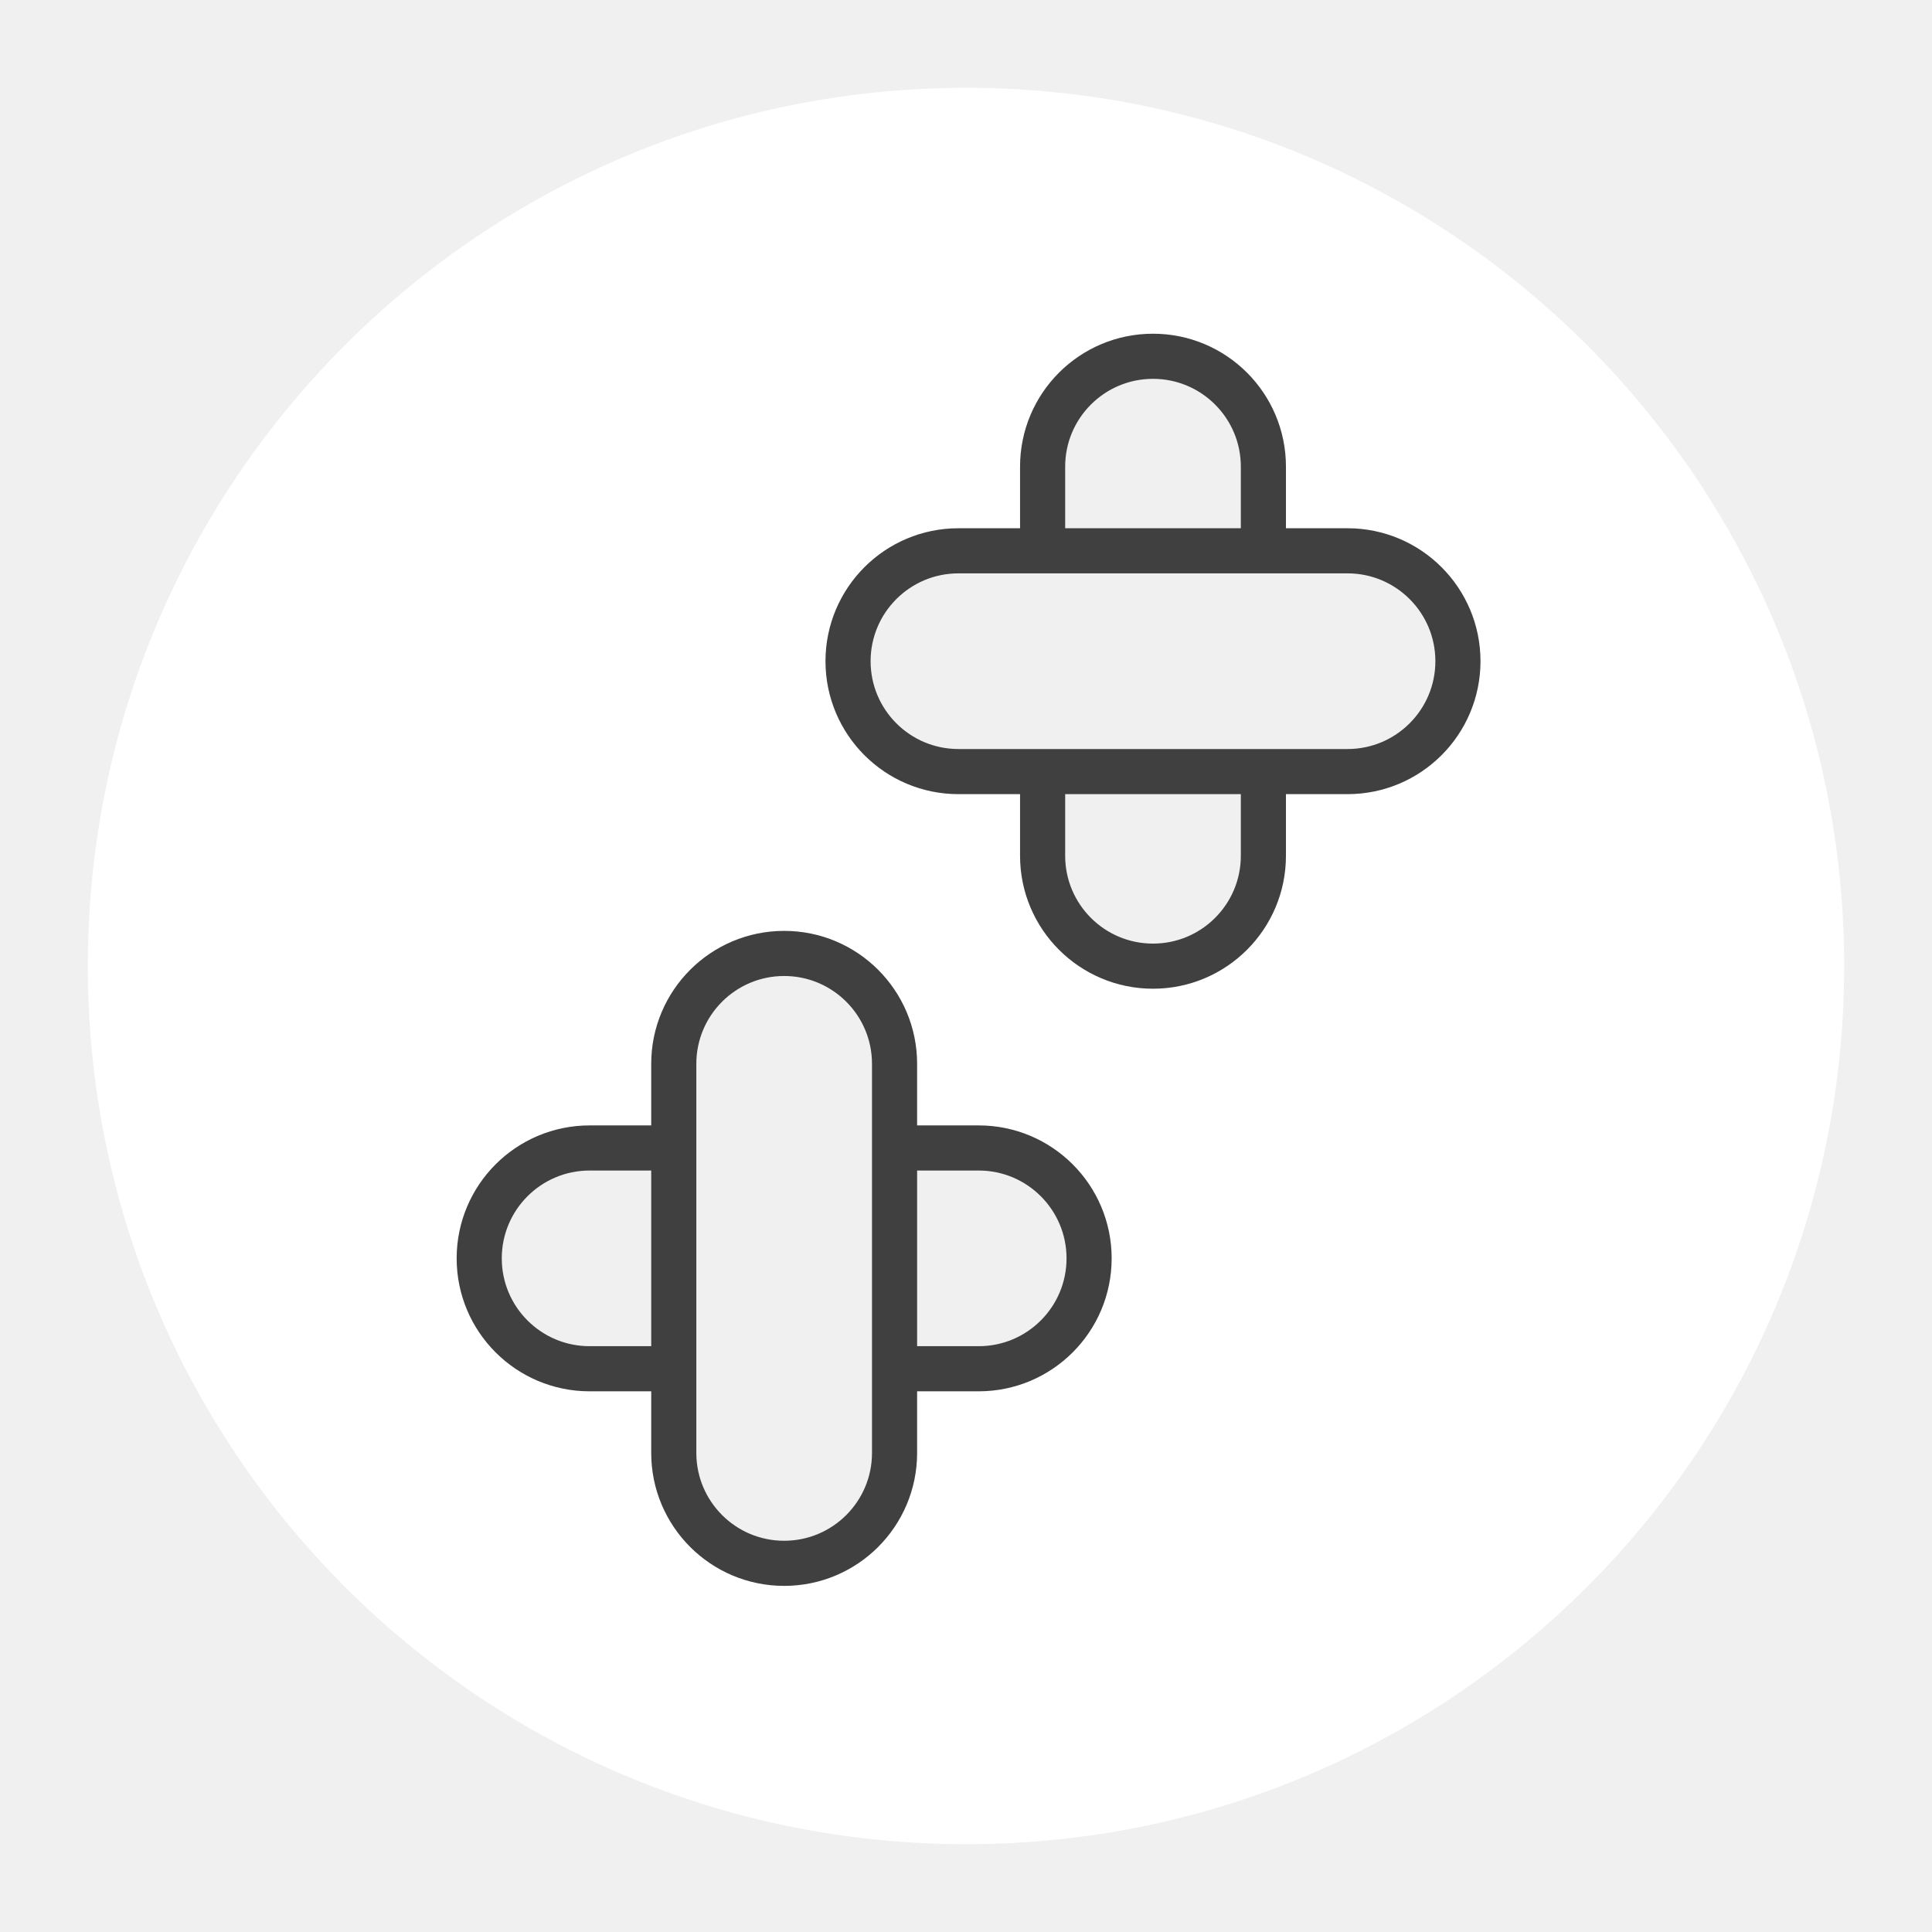
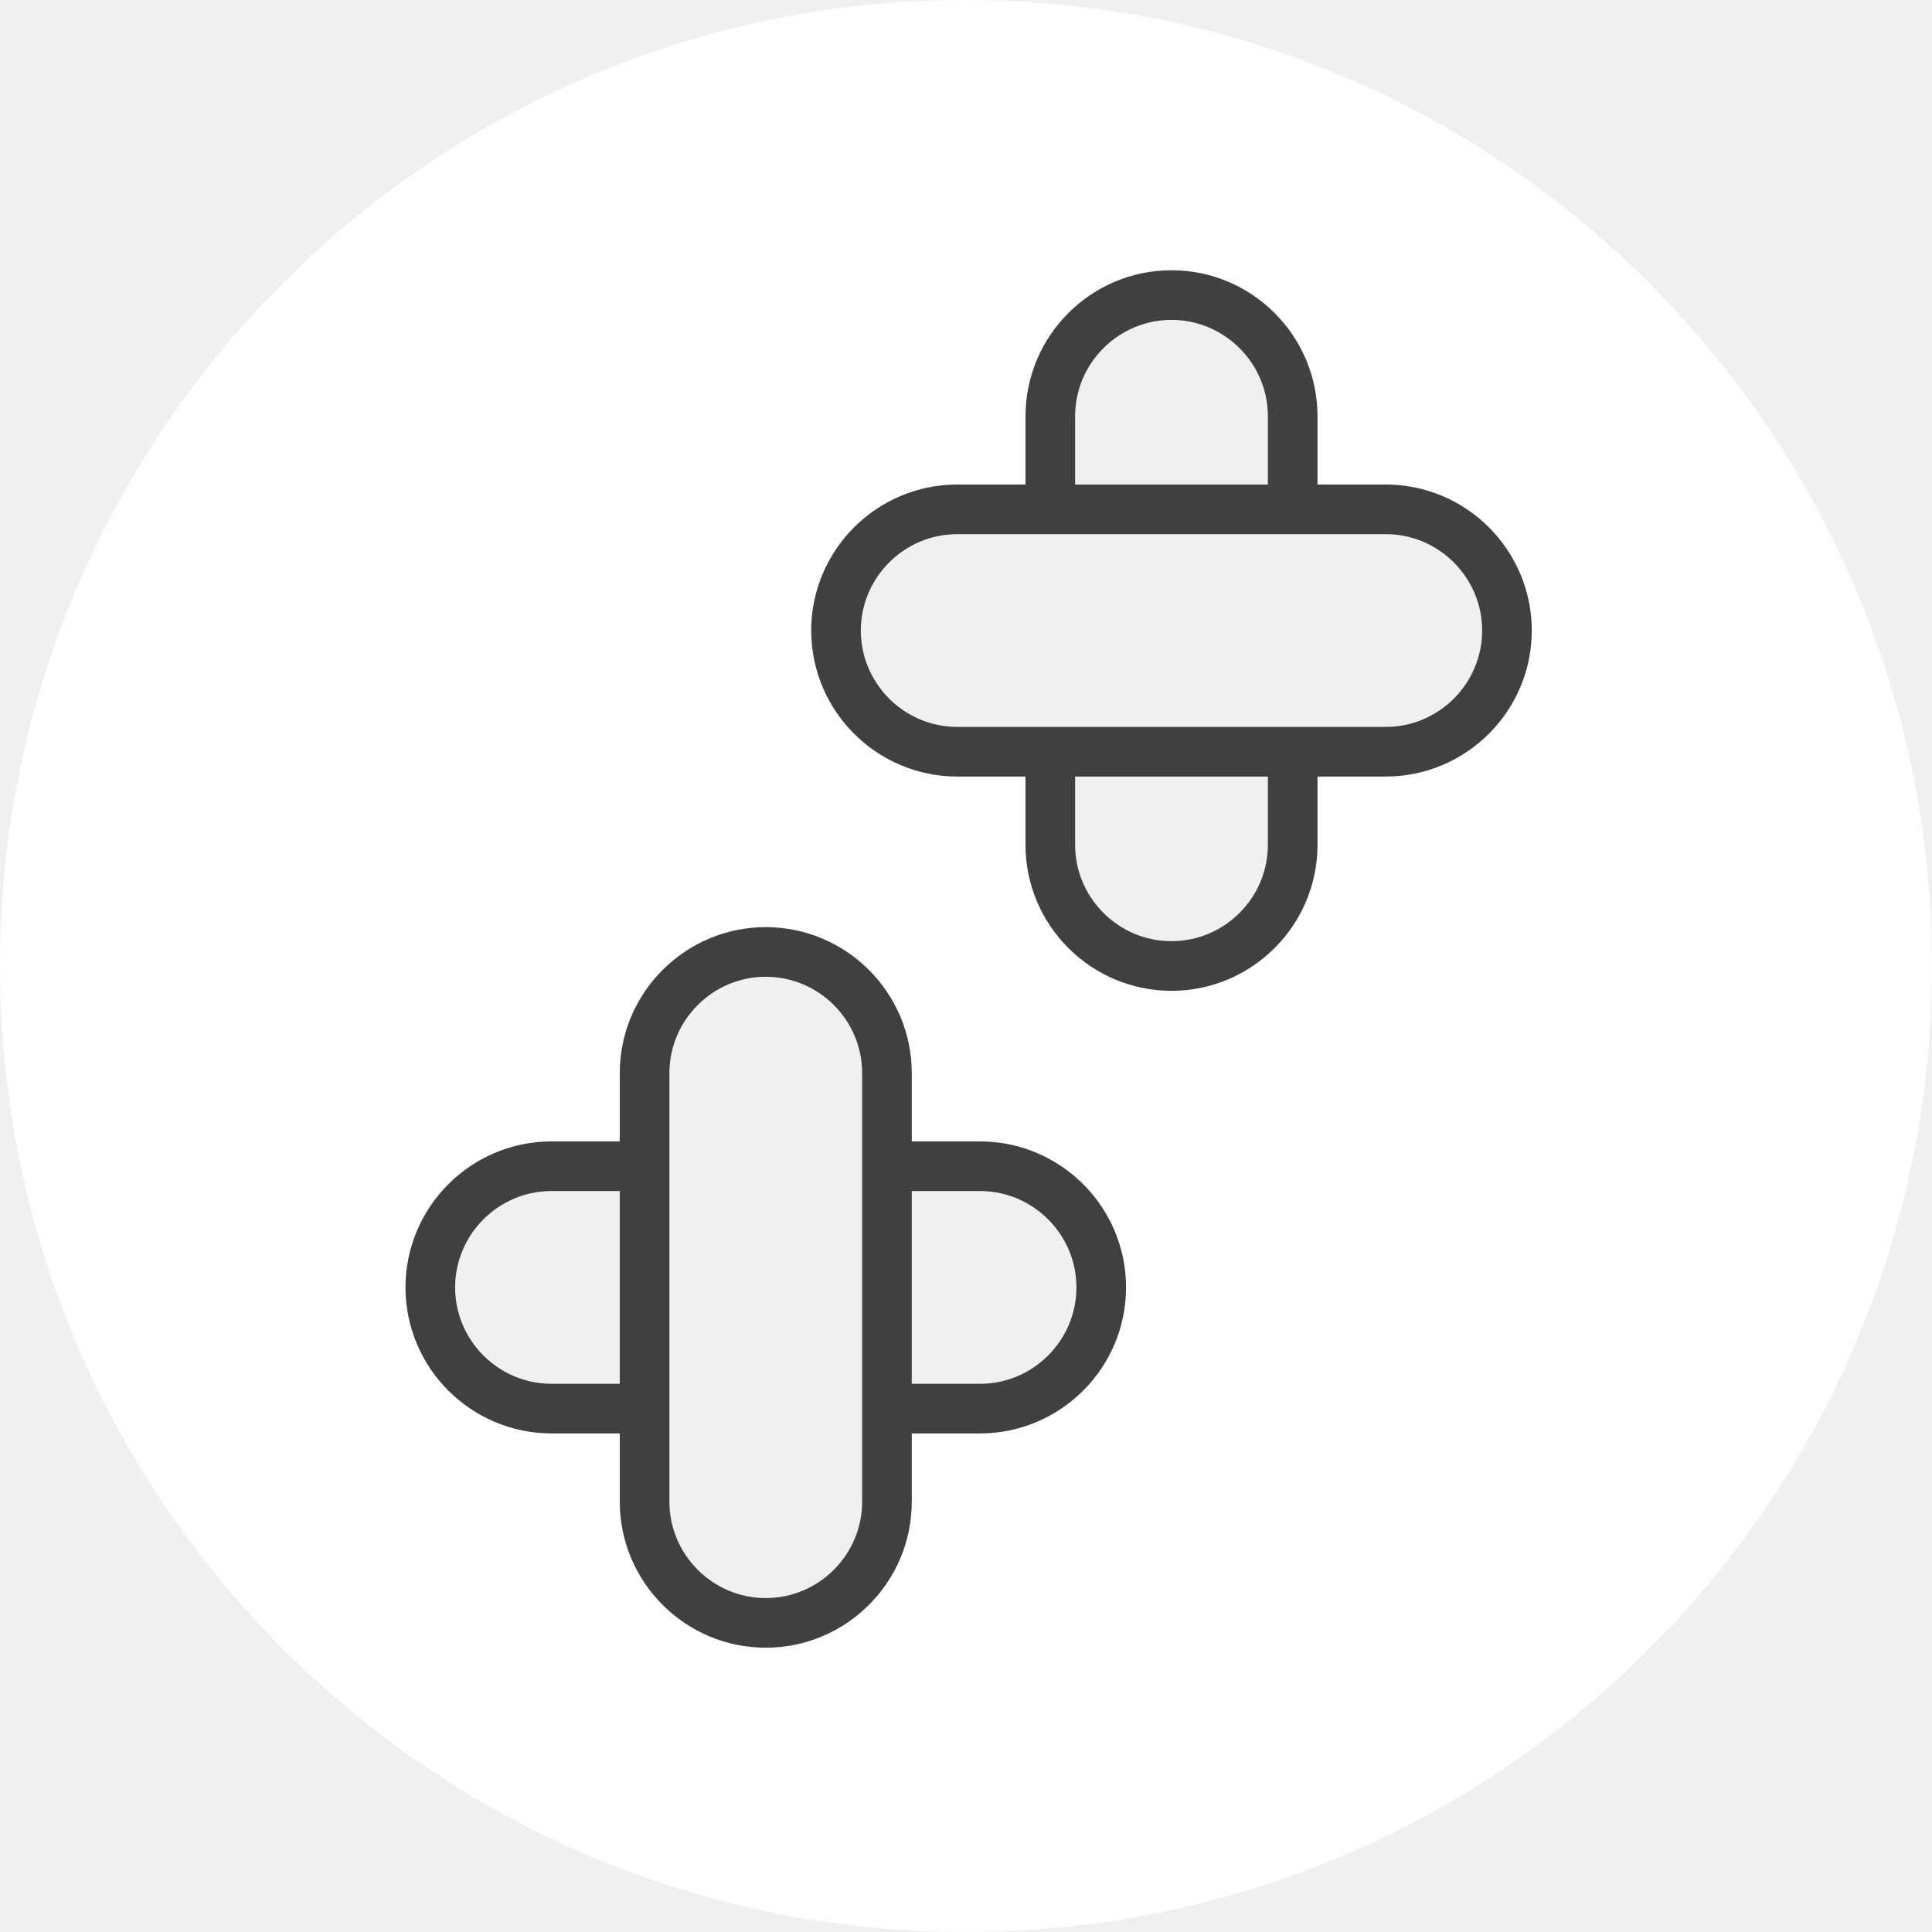
- <svg xmlns="http://www.w3.org/2000/svg" width="110" height="110" viewBox="0 0 110 110" fill="none">
-   <circle cx="55" cy="55" r="50" fill="white" />
-   <mask id="mask0_159_1367" style="mask-type:alpha" maskUnits="userSpaceOnUse" x="5" y="5" width="100" height="100">
-     <circle cx="55" cy="55" r="50" fill="#FCF9ED" />
-   </mask>
-   <g mask="url(#mask0_159_1367)">
-     <rect x="59.362" y="20.285" width="12.57" height="34.724" rx="6.285" fill="#F0F0F0" stroke="#404040" stroke-width="2.569" />
-     <rect x="48.285" y="43.931" width="12.57" height="34.724" rx="6.285" transform="rotate(-90 48.2846 43.9312)" fill="#F0F0F0" stroke="#404040" stroke-width="2.569" />
-     <rect x="27.285" y="77.931" width="12.57" height="34.724" rx="6.285" transform="rotate(-90 27.2846 77.9312)" fill="#F0F0F0" stroke="#404040" stroke-width="2.569" />
-     <rect x="38.362" y="54.285" width="12.57" height="34.724" rx="6.285" fill="#F0F0F0" stroke="#404040" stroke-width="2.569" />
+ <svg xmlns="http://www.w3.org/2000/svg" xmlns:xlink="http://www.w3.org/1999/xlink" version="1.1" id="レイヤー_1" x="0px" y="0px" viewBox="0 0 110 110" style="enable-background:new 0 0 110 110;" xml:space="preserve">
+   <style type="text/css">
+ 	.st0{clip-path:url(#SVGID_00000124844852737749035390000013720445871152333726_);fill:#FFFFFF;}
+ 	
+ 		.st1{clip-path:url(#SVGID_00000124844852737749035390000013720445871152333726_);fill:#F0F0F0;stroke:#404040;stroke-width:2.826;}
+ </style>
+   <g>
+     <defs>
+       <rect id="SVGID_1_" y="0" width="110" height="110" />
+     </defs>
+     <clipPath id="SVGID_00000147943105459233580740000002537139580326072998_">
+       <use xlink:href="#SVGID_1_" style="overflow:visible;" />
+     </clipPath>
+     <circle style="clip-path:url(#SVGID_00000147943105459233580740000002537139580326072998_);fill:#FFFFFF;" cx="55" cy="55" r="55" />
+     <path style="clip-path:url(#SVGID_00000147943105459233580740000002537139580326072998_);fill:#F0F0F0;stroke:#404040;stroke-width:2.826;" d="   M66.7,16.8L66.7,16.8c3.8,0,6.9,3.1,6.9,6.9v24.4c0,3.8-3.1,6.9-6.9,6.9l0,0c-3.8,0-6.9-3.1-6.9-6.9V23.7   C59.8,19.9,62.9,16.8,66.7,16.8z" />
+     <path style="clip-path:url(#SVGID_00000147943105459233580740000002537139580326072998_);fill:#F0F0F0;stroke:#404040;stroke-width:2.826;" d="   M47.6,35.9L47.6,35.9c0-3.8,3.1-6.9,6.9-6.9h24.4c3.8,0,6.9,3.1,6.9,6.9l0,0c0,3.8-3.1,6.9-6.9,6.9H54.5   C50.7,42.8,47.6,39.7,47.6,35.9z" />
+     <path style="clip-path:url(#SVGID_00000147943105459233580740000002537139580326072998_);fill:#F0F0F0;stroke:#404040;stroke-width:2.826;" d="   M24.5,73.3L24.5,73.3c0-3.8,3.1-6.9,6.9-6.9h24.4c3.8,0,6.9,3.1,6.9,6.9l0,0c0,3.8-3.1,6.9-6.9,6.9H31.4   C27.6,80.2,24.5,77.1,24.5,73.3z" />
+     <path style="clip-path:url(#SVGID_00000147943105459233580740000002537139580326072998_);fill:#F0F0F0;stroke:#404040;stroke-width:2.826;" d="   M43.6,54.2L43.6,54.2c3.8,0,6.9,3.1,6.9,6.9v24.4c0,3.8-3.1,6.9-6.9,6.9l0,0c-3.8,0-6.9-3.1-6.9-6.9V61.1   C36.7,57.3,39.8,54.2,43.6,54.2z" />
  </g>
</svg>
